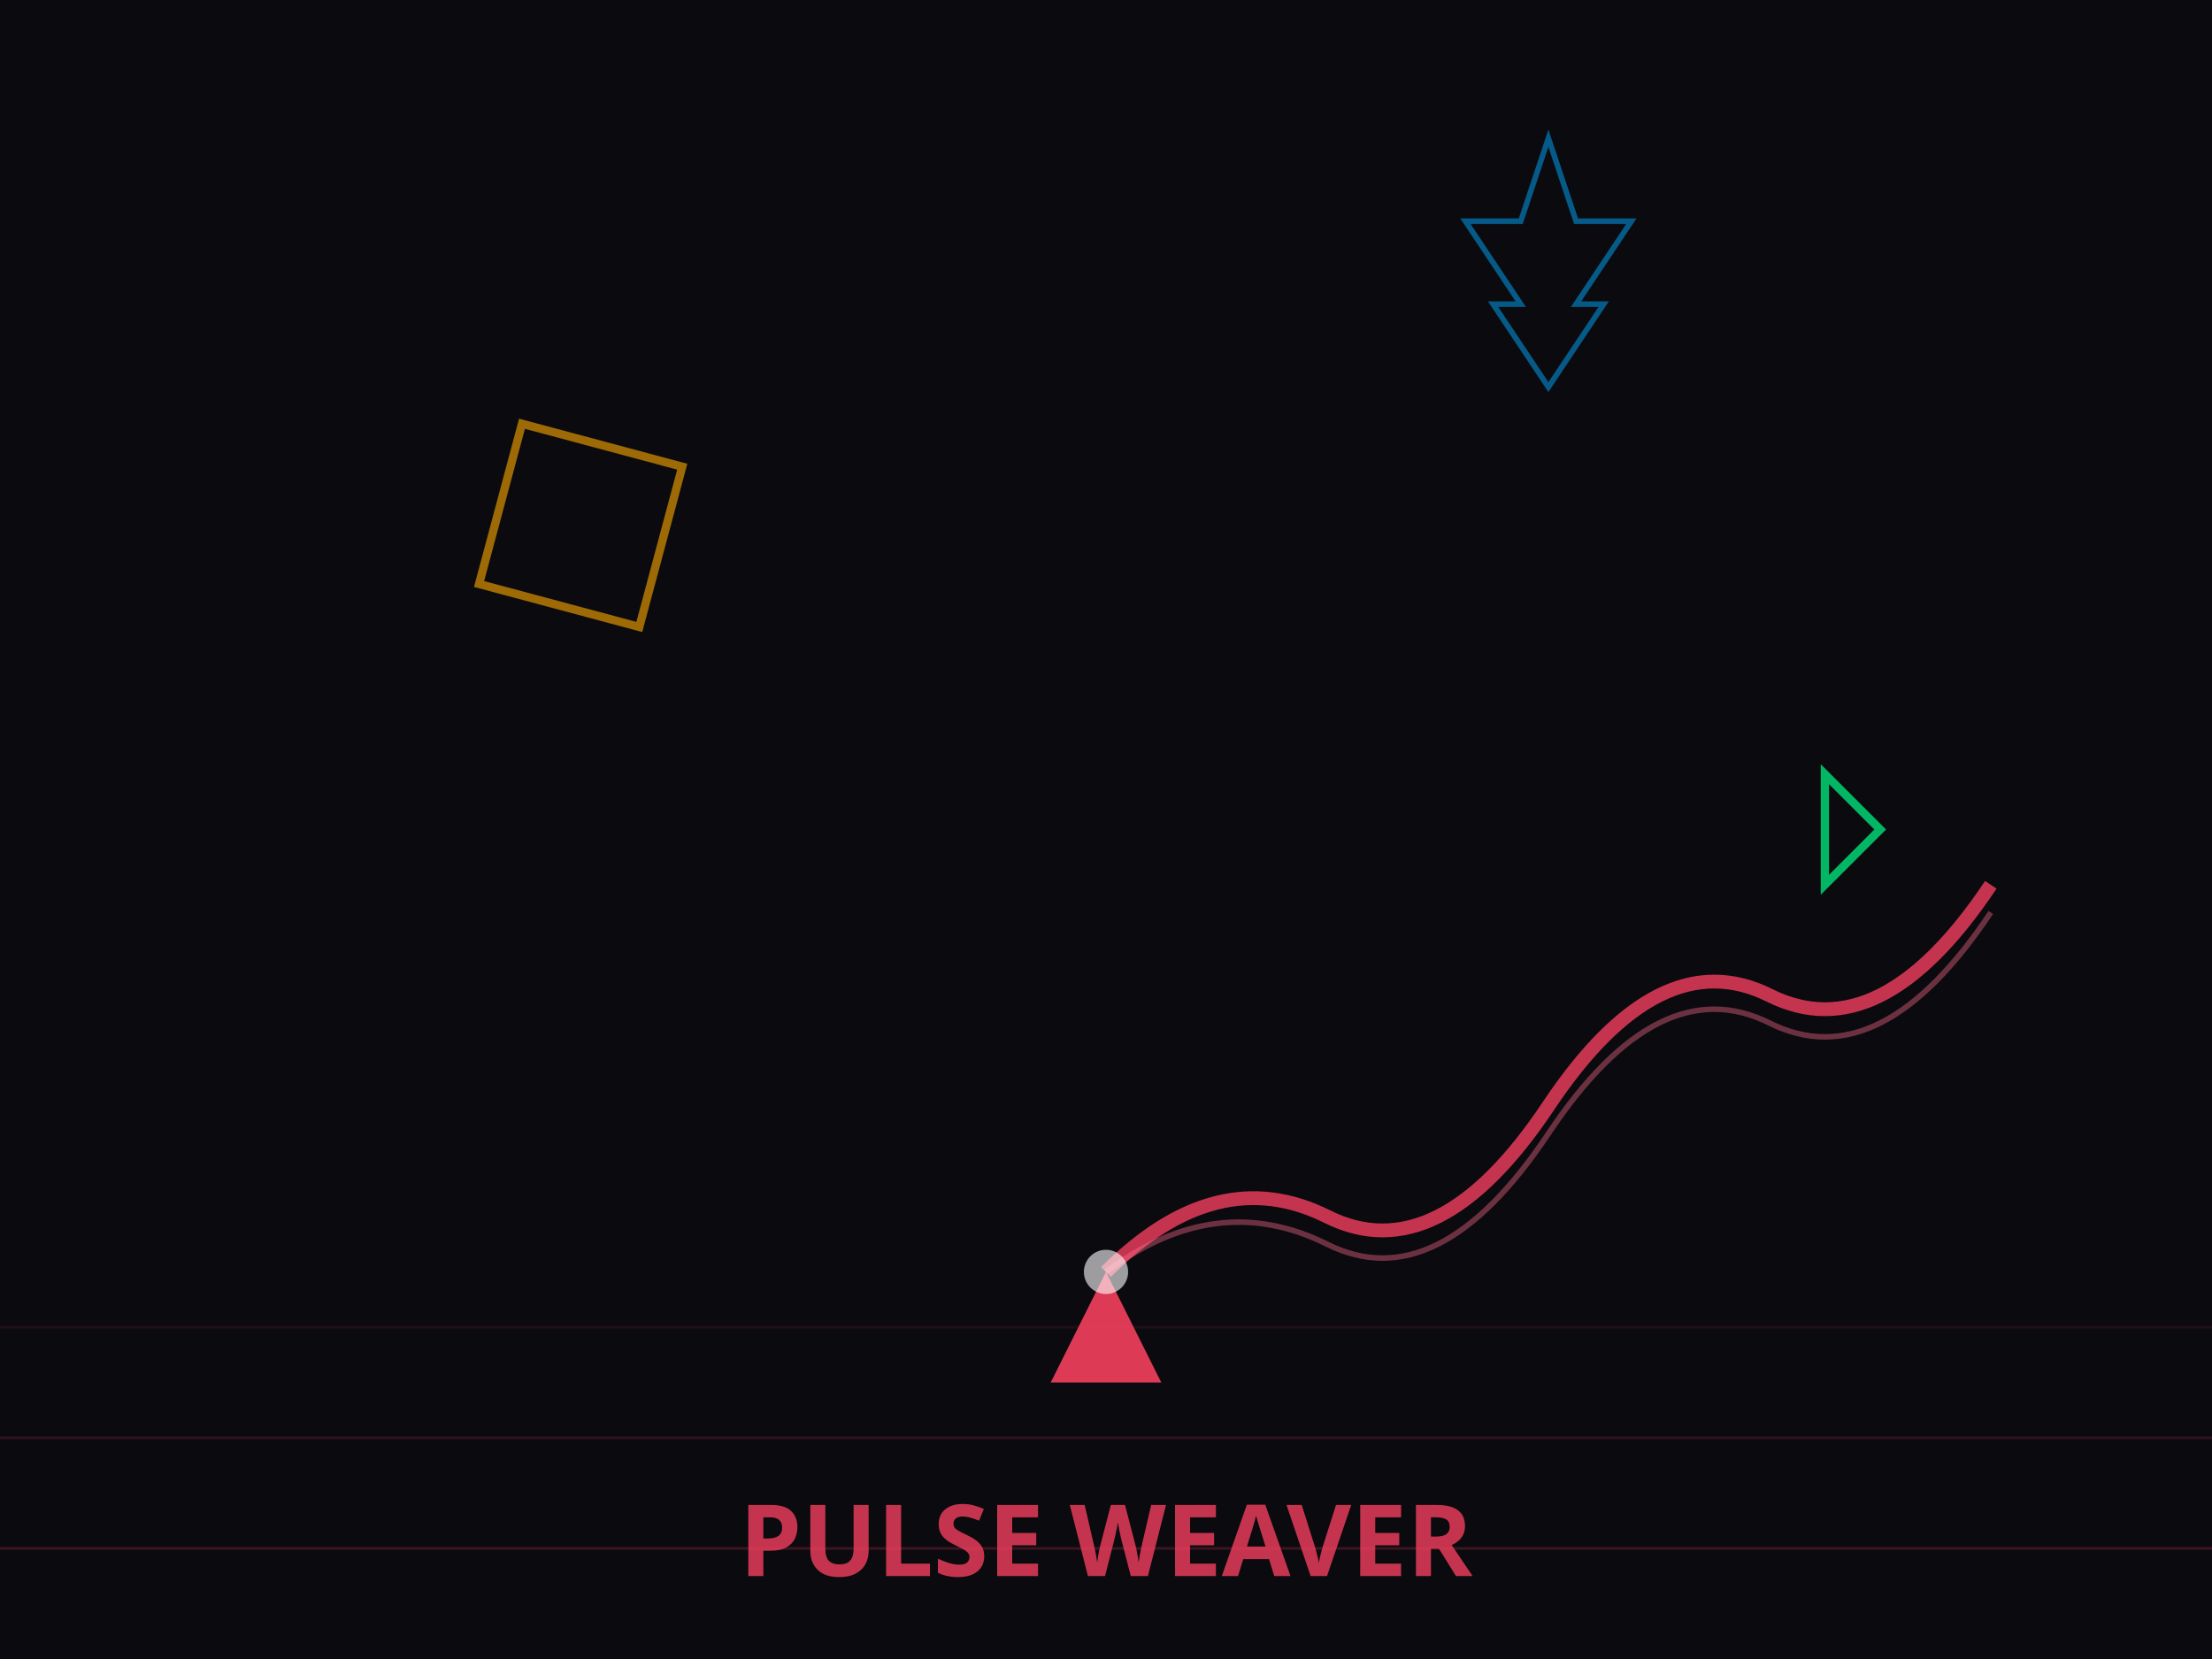
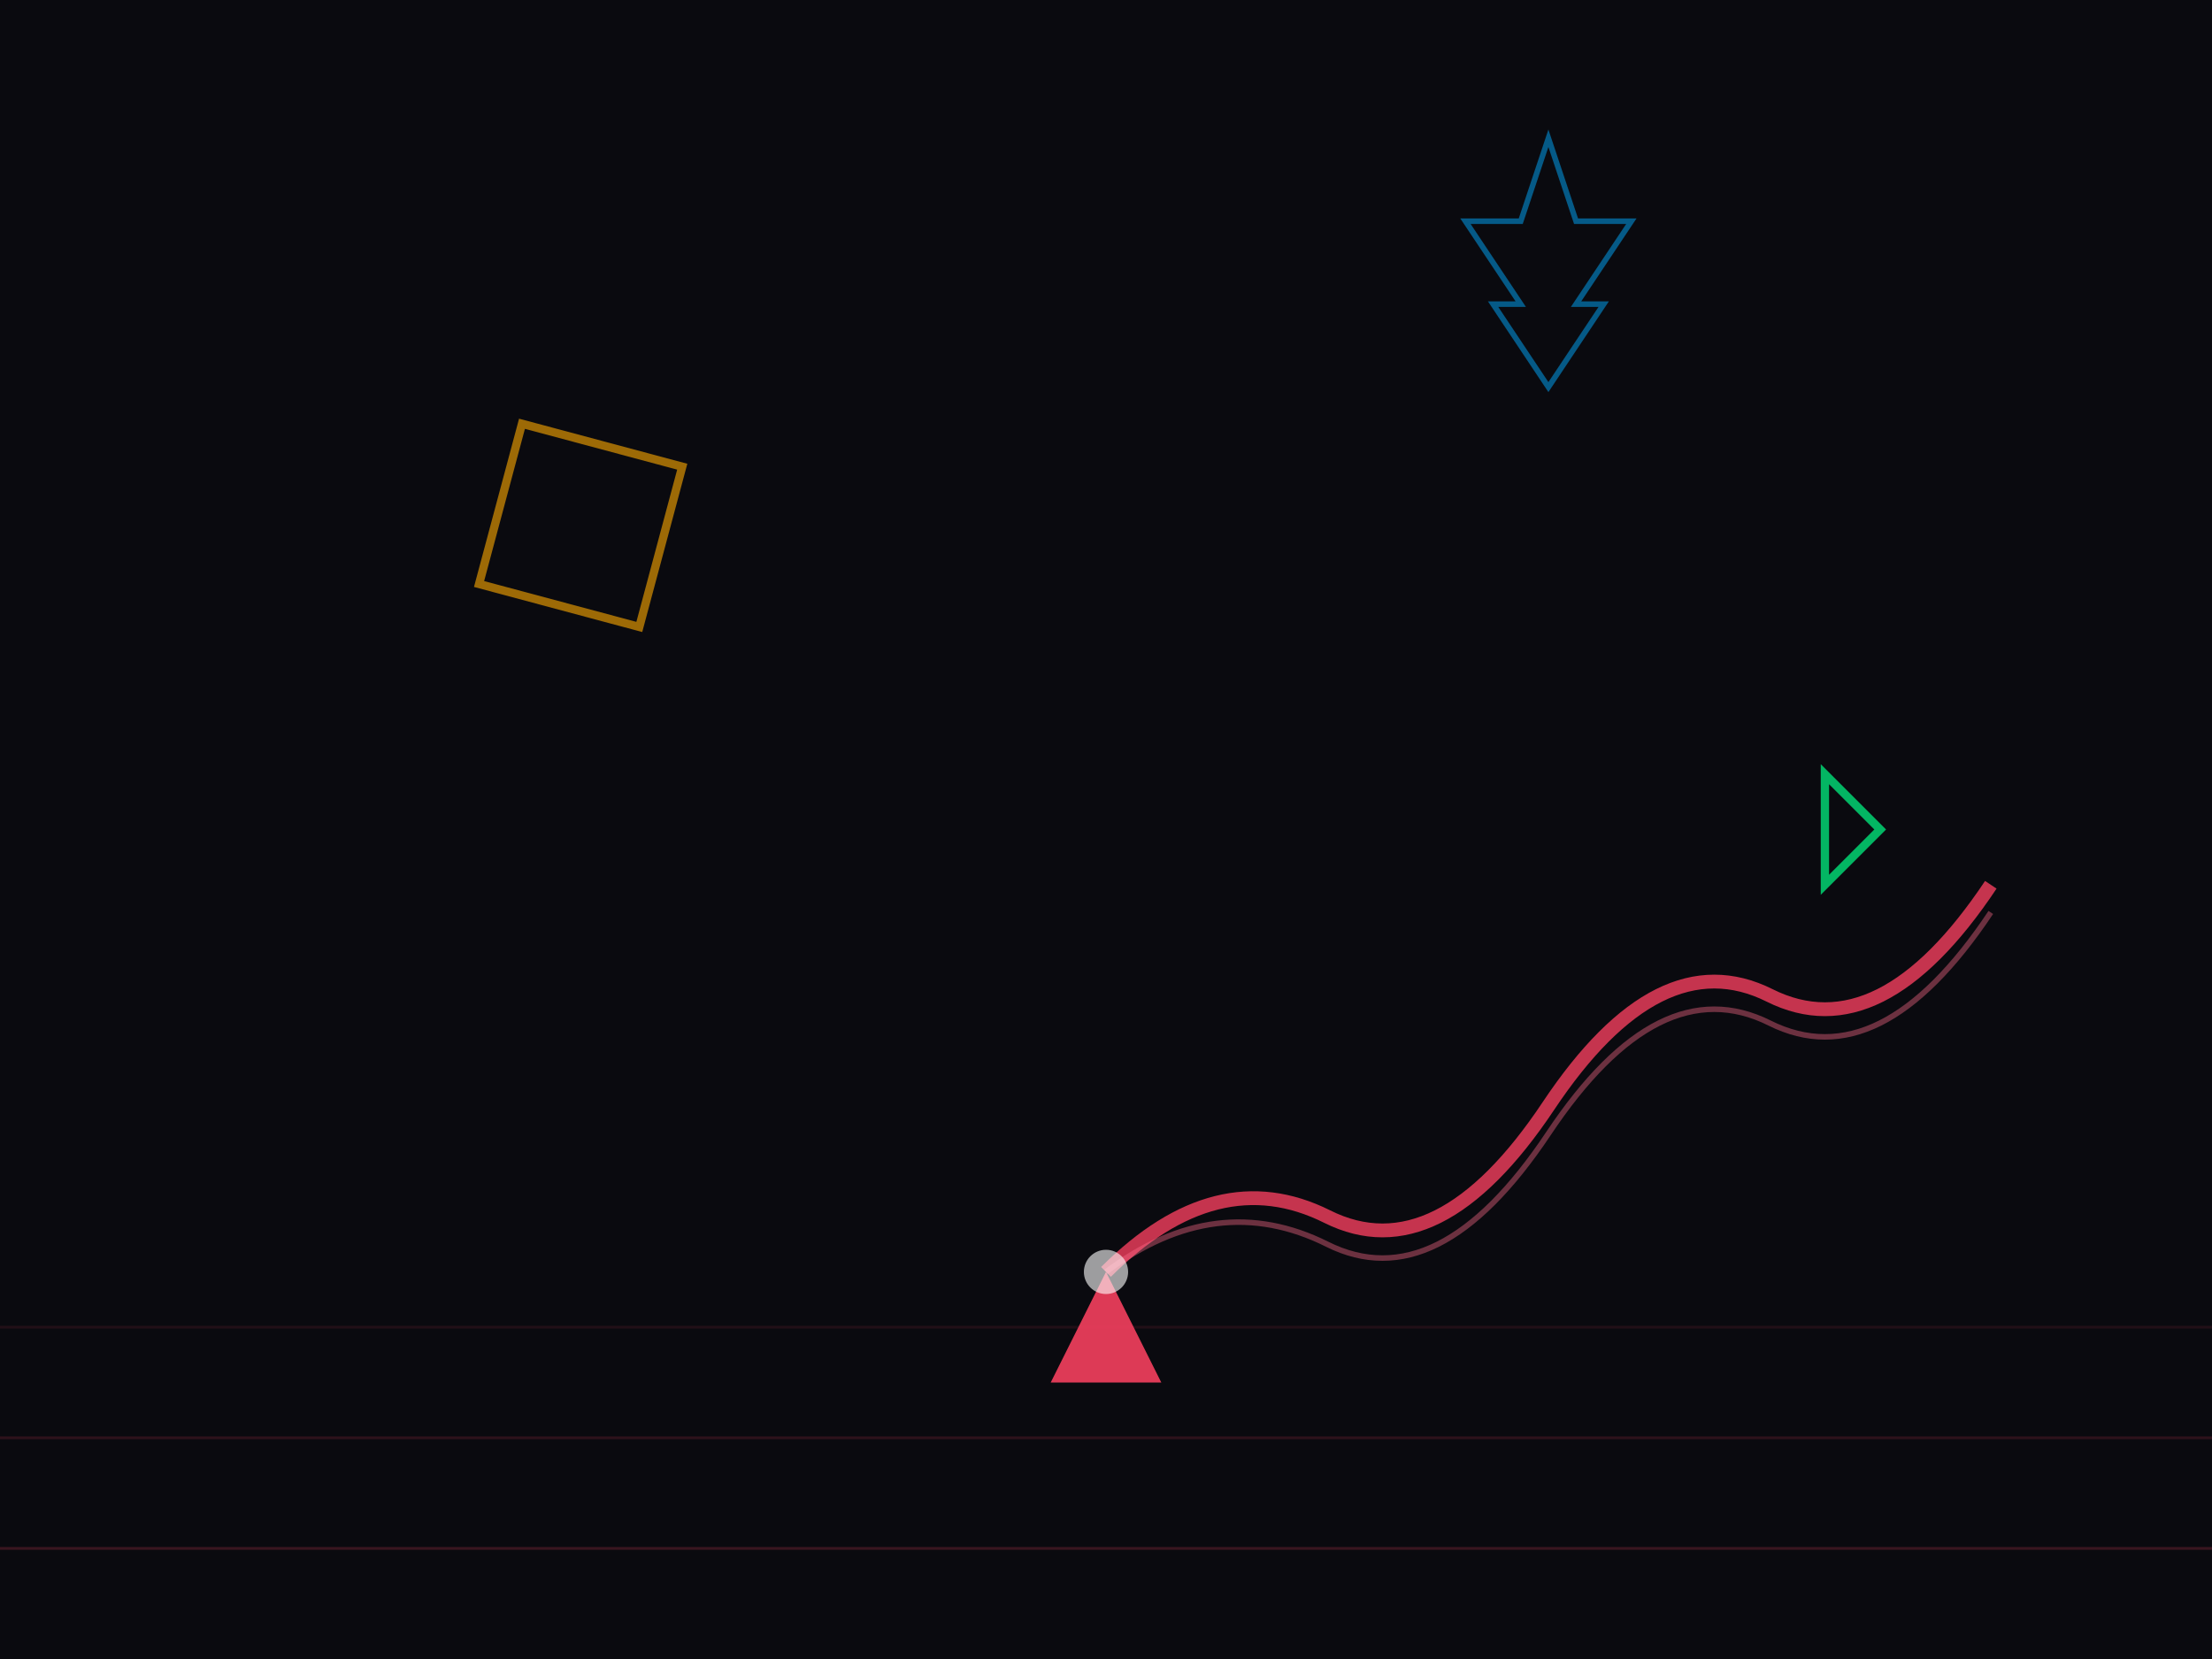
<svg xmlns="http://www.w3.org/2000/svg" width="400" height="300" viewBox="0 0 400 300">
  <rect width="400" height="300" fill="#0a0a0f" />
  <line x1="0" y1="280" x2="400" y2="280" stroke="#f43f5e" stroke-width="0.5" opacity="0.2" />
  <line x1="0" y1="260" x2="400" y2="260" stroke="#f43f5e" stroke-width="0.5" opacity="0.15" />
  <line x1="0" y1="240" x2="400" y2="240" stroke="#f43f5e" stroke-width="0.5" opacity="0.1" />
  <polygon points="200,230 190,250 210,250" fill="#f43f5e" opacity="0.9" />
  <path d="M200,230 Q220,210 240,220 Q260,230 280,200 Q300,170 320,180 Q340,190 360,160" fill="none" stroke="#f43f5e" stroke-width="2.5" opacity="0.8" />
  <path d="M200,230 Q220,215 240,225 Q260,235 280,205 Q300,175 320,185 Q340,195 360,165" fill="none" stroke="#ff6b8a" stroke-width="1" opacity="0.4" />
  <polygon points="340,150 330,140 330,160" fill="none" stroke="#00ff88" stroke-width="1.5" opacity="0.7" />
  <rect x="90" y="80" width="30" height="30" fill="none" stroke="#ffaa00" stroke-width="1.5" opacity="0.6" transform="rotate(15, 105, 95)" />
  <polygon points="280,70 270,55 275,55 265,40 275,40 280,25 285,40 295,40 285,55 290,55" fill="none" stroke="#00aaff" stroke-width="1" opacity="0.5" />
  <circle cx="200" cy="230" r="4" fill="#ffffff" opacity="0.6" />
-   <text x="200" y="285" text-anchor="middle" fill="#f43f5e" font-family="sans-serif" font-size="18" font-weight="bold" opacity="0.8">PULSE WEAVER</text>
</svg>
